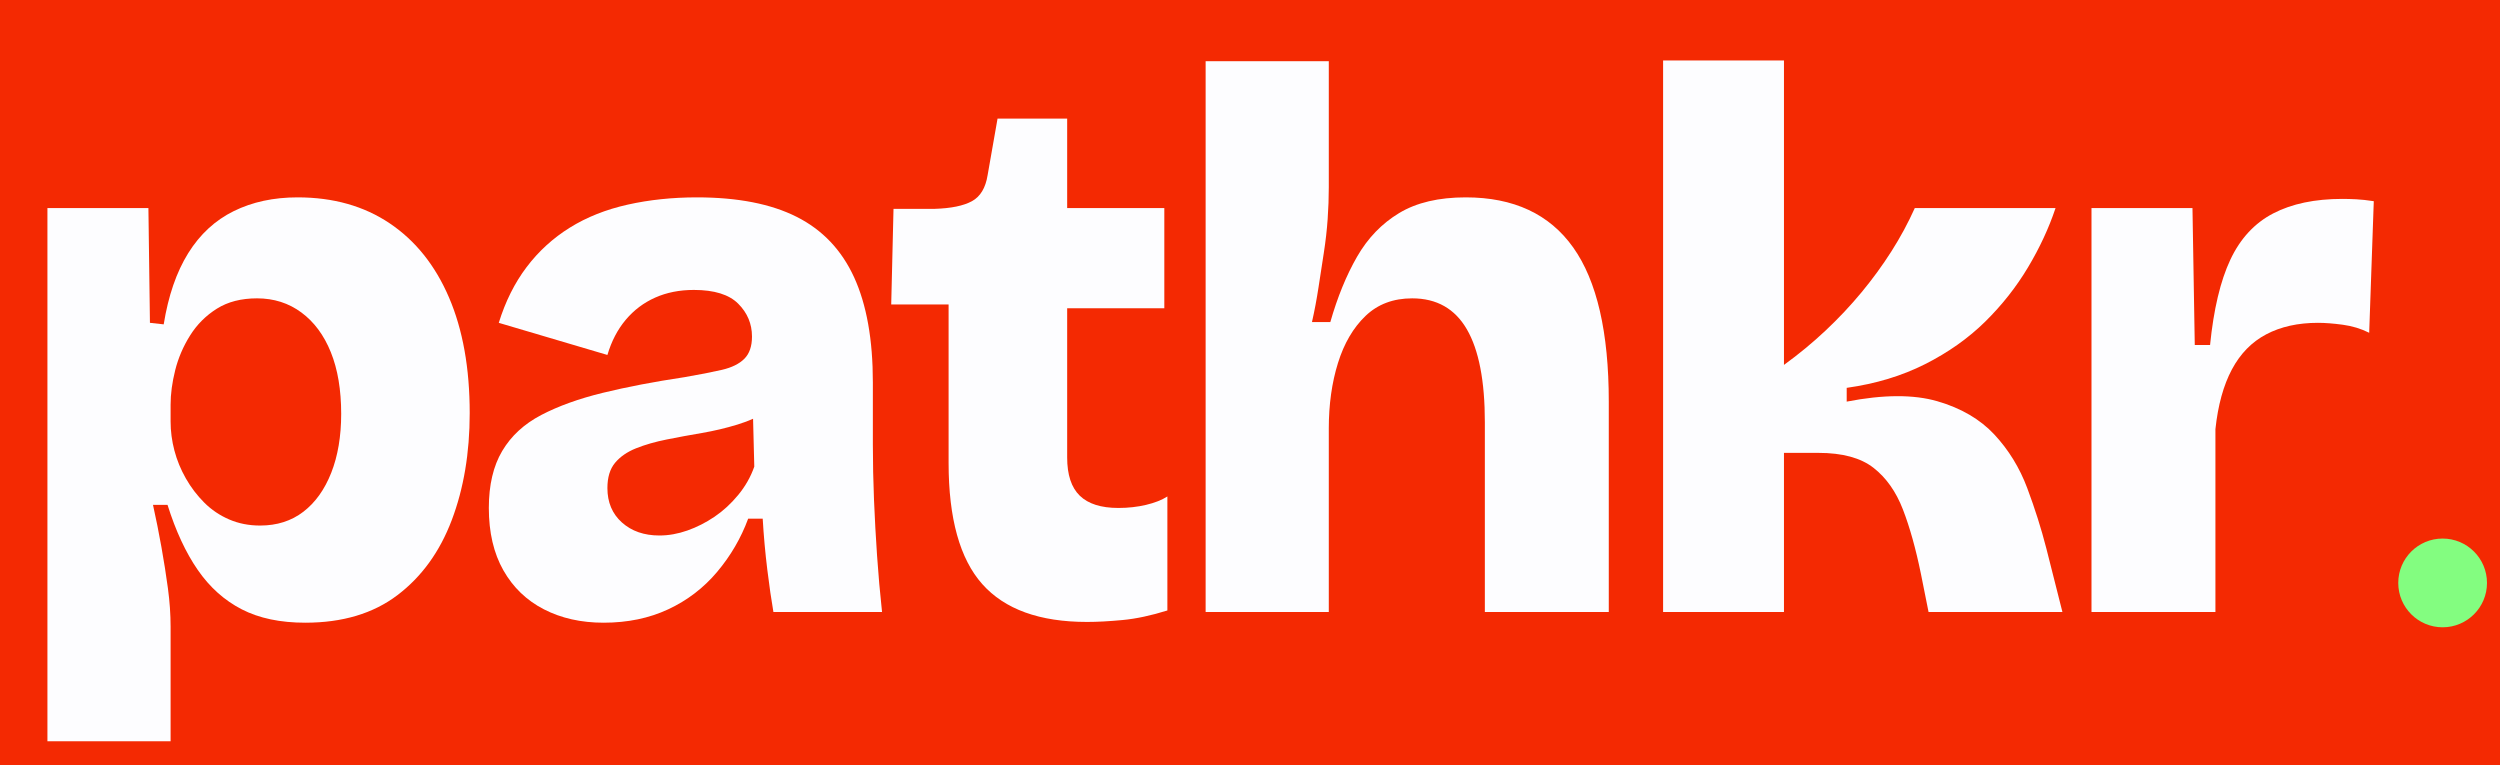
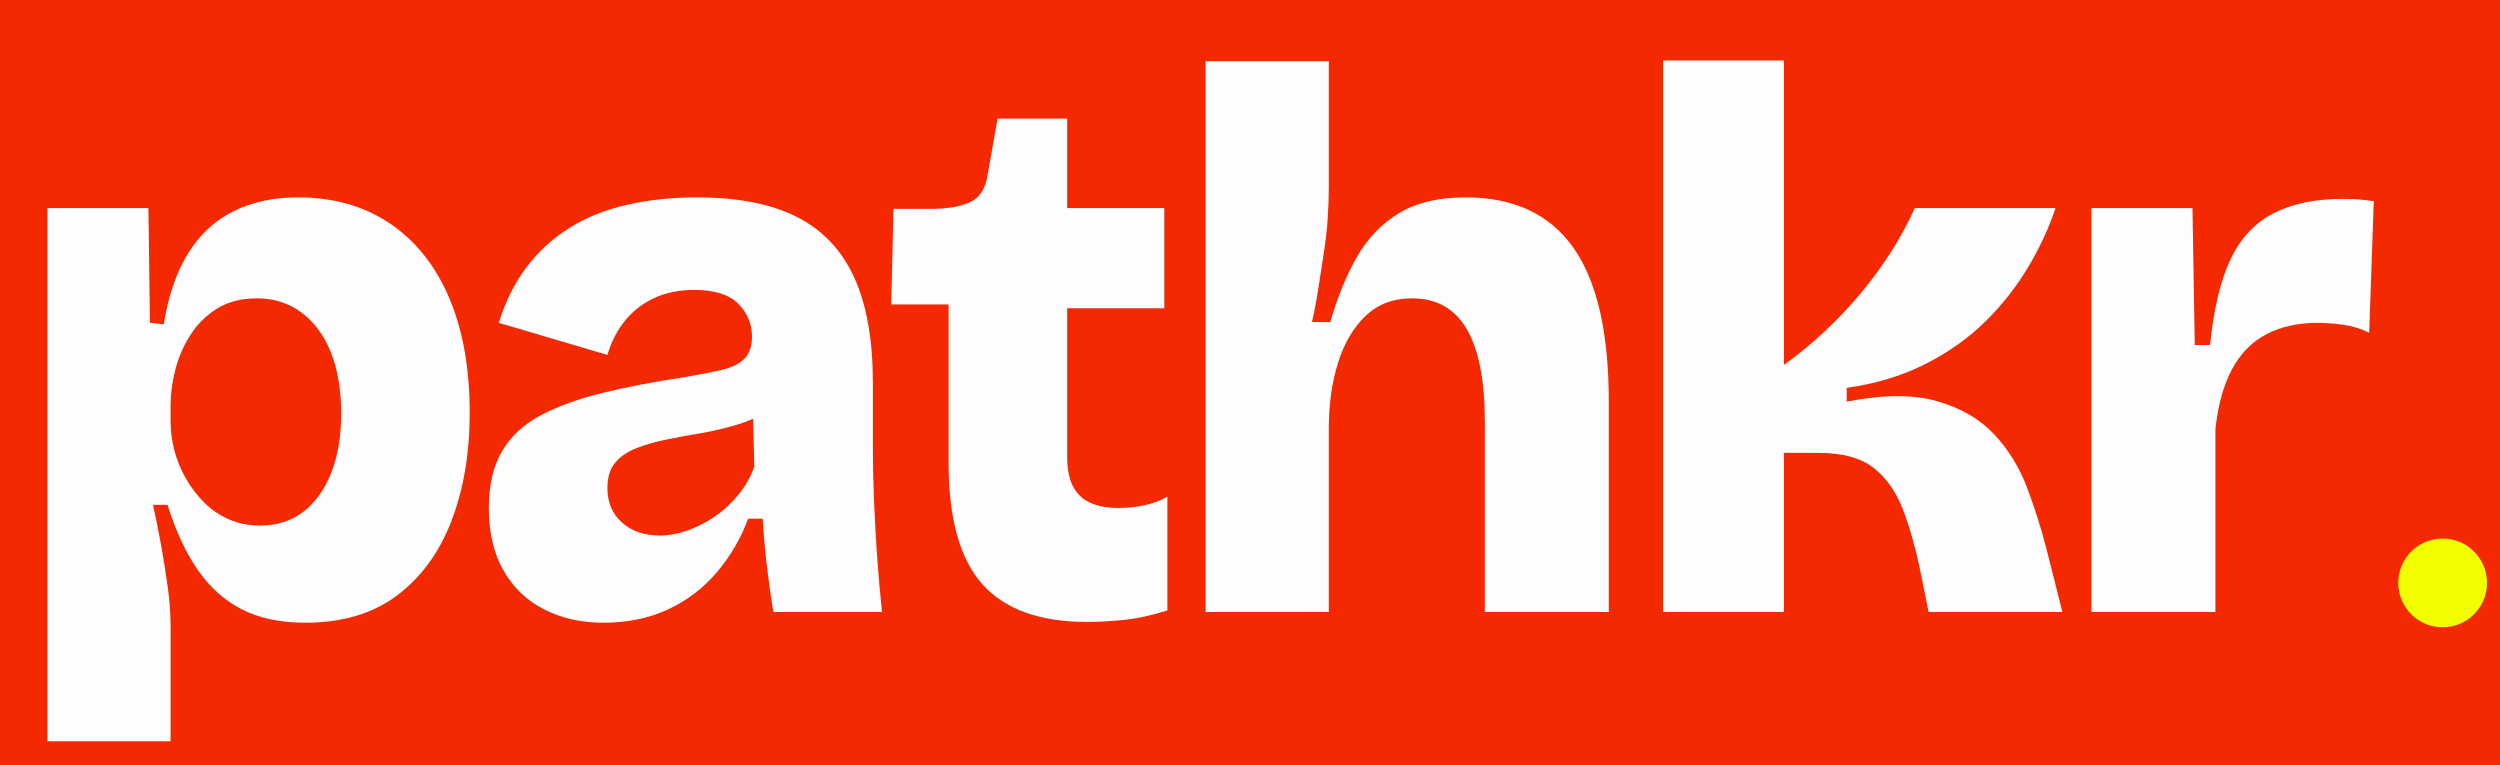
<svg xmlns="http://www.w3.org/2000/svg" viewBox="0 -800 3268 1000" role="img" aria-label="pathkr">
  <rect x="0" y="-800" width="3268" height="1000" fill="#f42902" />
  <g fill="#fdfdff" transform="translate(0 0)">
    <path transform="translate(0 0)" d="M62 169V-258V-528H194L196 -378L214 -376Q223 -432 246.0 -469.0Q269 -506 305.5 -524.0Q342 -542 389 -542Q459 -542 509.5 -508.0Q560 -474 587.0 -411.0Q614 -348 614 -260Q614 -182 590.5 -120.0Q567 -58 519.5 -22.0Q472 14 399 14Q350 14 316.0 -3.5Q282 -21 258.5 -55.0Q235 -89 219 -140H200Q206 -113 211.0 -85.0Q216 -57 219.5 -31.0Q223 -5 223 19V169ZM340 -113Q373 -113 396.5 -131.0Q420 -149 433.0 -182.0Q446 -215 446 -259Q446 -306 432.5 -339.5Q419 -373 394.0 -391.5Q369 -410 336 -410Q305 -410 283.5 -396.5Q262 -383 248.5 -361.5Q235 -340 229.0 -316.0Q223 -292 223 -271V-249Q223 -230 228.0 -211.0Q233 -192 243.0 -174.5Q253 -157 267.0 -143.0Q281 -129 299.5 -121.0Q318 -113 340 -113Z" />
    <path transform="translate(603 0)" d="M186 14Q142 14 108.0 -3.5Q74 -21 55.0 -54.5Q36 -88 36 -136Q36 -181 53.5 -210.5Q71 -240 104.5 -257.5Q138 -275 185.0 -286.5Q232 -298 292 -307Q321 -312 340.5 -316.5Q360 -321 370.0 -331.0Q380 -341 380 -360Q380 -385 362.0 -403.0Q344 -421 304 -421Q276 -421 253.5 -411.0Q231 -401 215.0 -382.0Q199 -363 191 -336L49 -378Q62 -420 85.5 -451.0Q109 -482 142.0 -502.5Q175 -523 217.5 -532.5Q260 -542 308 -542Q388 -542 438.5 -516.5Q489 -491 513.5 -437.5Q538 -384 538 -300V-219Q538 -183 539.5 -146.5Q541 -110 543.5 -73.5Q546 -37 550 0H408Q404 -23 400.0 -55.5Q396 -88 394 -122H375Q361 -84 334.5 -52.5Q308 -21 270.5 -3.5Q233 14 186 14ZM259 -100Q277 -100 295.5 -106.5Q314 -113 331.0 -124.5Q348 -136 362.0 -153.0Q376 -170 383 -190L381 -269L403 -264Q384 -252 361.0 -245.0Q338 -238 314.5 -234.0Q291 -230 268.5 -225.5Q246 -221 228.5 -214.0Q211 -207 201.0 -195.0Q191 -183 191 -162Q191 -134 210.0 -117.0Q229 -100 259 -100Z" />
    <path transform="translate(1153 0)" d="M268 13Q175 13 131.0 -36.5Q87 -86 87 -195V-402H12L15 -527H69Q101 -528 117.5 -537.0Q134 -546 138 -571L151 -645H242V-528H369V-397H242V-202Q242 -168 258.5 -152.0Q275 -136 309 -136Q328 -136 345.0 -140.0Q362 -144 373 -151V-2Q341 8 314.5 10.5Q288 13 268 13Z" />
    <path transform="translate(1514 0)" d="M62 0V-336V-720H223V-555Q223 -535 221.5 -513.5Q220 -492 216.5 -469.5Q213 -447 209.5 -424.0Q206 -401 201 -379H225Q239 -428 260.0 -464.5Q281 -501 315.0 -521.5Q349 -542 402 -542Q496 -542 542.5 -476.5Q589 -411 589 -275V0H427V-248Q427 -329 403.5 -369.5Q380 -410 332 -410Q295 -410 271.0 -387.0Q247 -364 235.0 -325.5Q223 -287 223 -240V0Z" />
    <path transform="translate(2112 0)" d="M62 0V-721H220V-323Q249 -344 274.5 -368.0Q300 -392 321.5 -418.0Q343 -444 360.5 -471.5Q378 -499 391 -528H575Q562 -489 539.0 -450.5Q516 -412 483.0 -379.5Q450 -347 404.5 -324.0Q359 -301 302 -293V-275Q374 -289 420.5 -275.5Q467 -262 495.0 -232.0Q523 -202 538.0 -162.0Q553 -122 563 -83L584 0H409L399 -50Q389 -99 375.5 -134.0Q362 -169 337.0 -188.5Q312 -208 265 -208H220V0Z" />
    <path transform="translate(2672 0)" d="M62 0V-245V-528H194L197 -349H217Q224 -419 243.5 -460.5Q263 -502 299.5 -521.0Q336 -540 390 -540Q398 -540 408.0 -539.5Q418 -539 431 -537L425 -365Q409 -373 390.5 -375.5Q372 -378 358 -378Q319 -378 290.5 -363.0Q262 -348 245.5 -317.0Q229 -286 224 -239V0Z" />
  </g>
-   <circle cx="3193" cy="-38" r="58" fill="#83fd80" />
+   <circle cx="3193" cy="-38" r="58" fill="#f2ff00" />
</svg>
